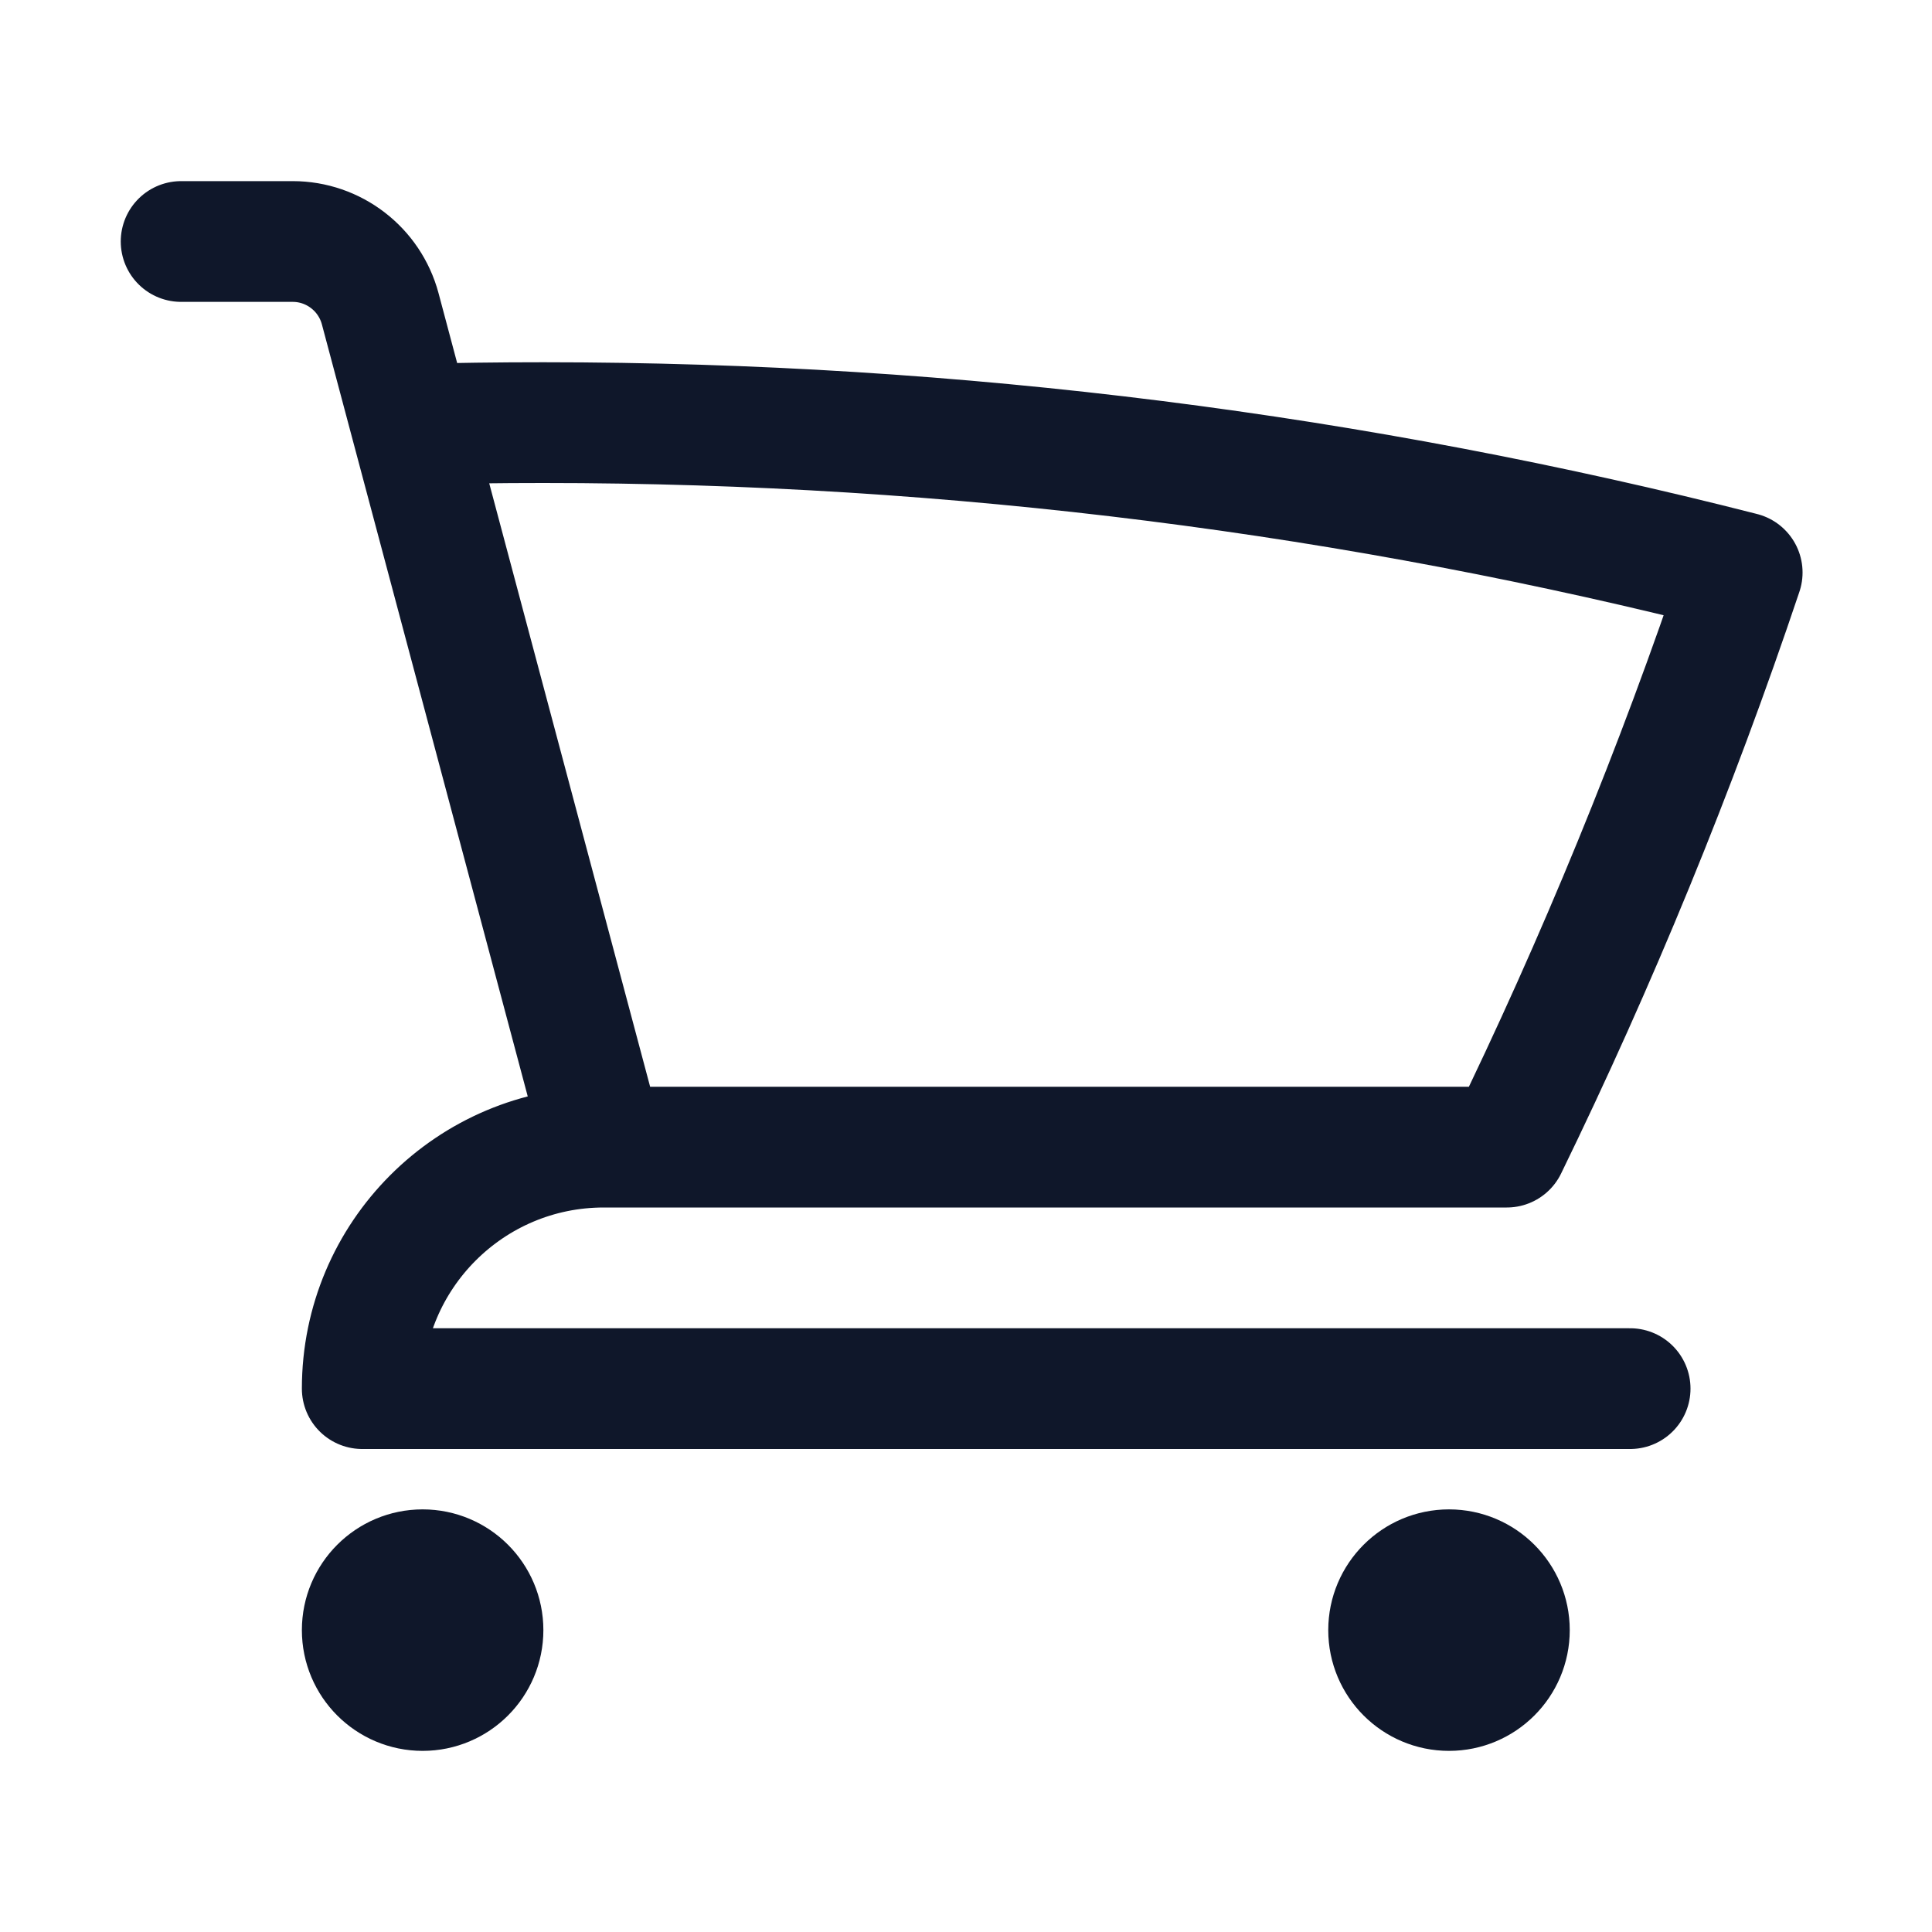
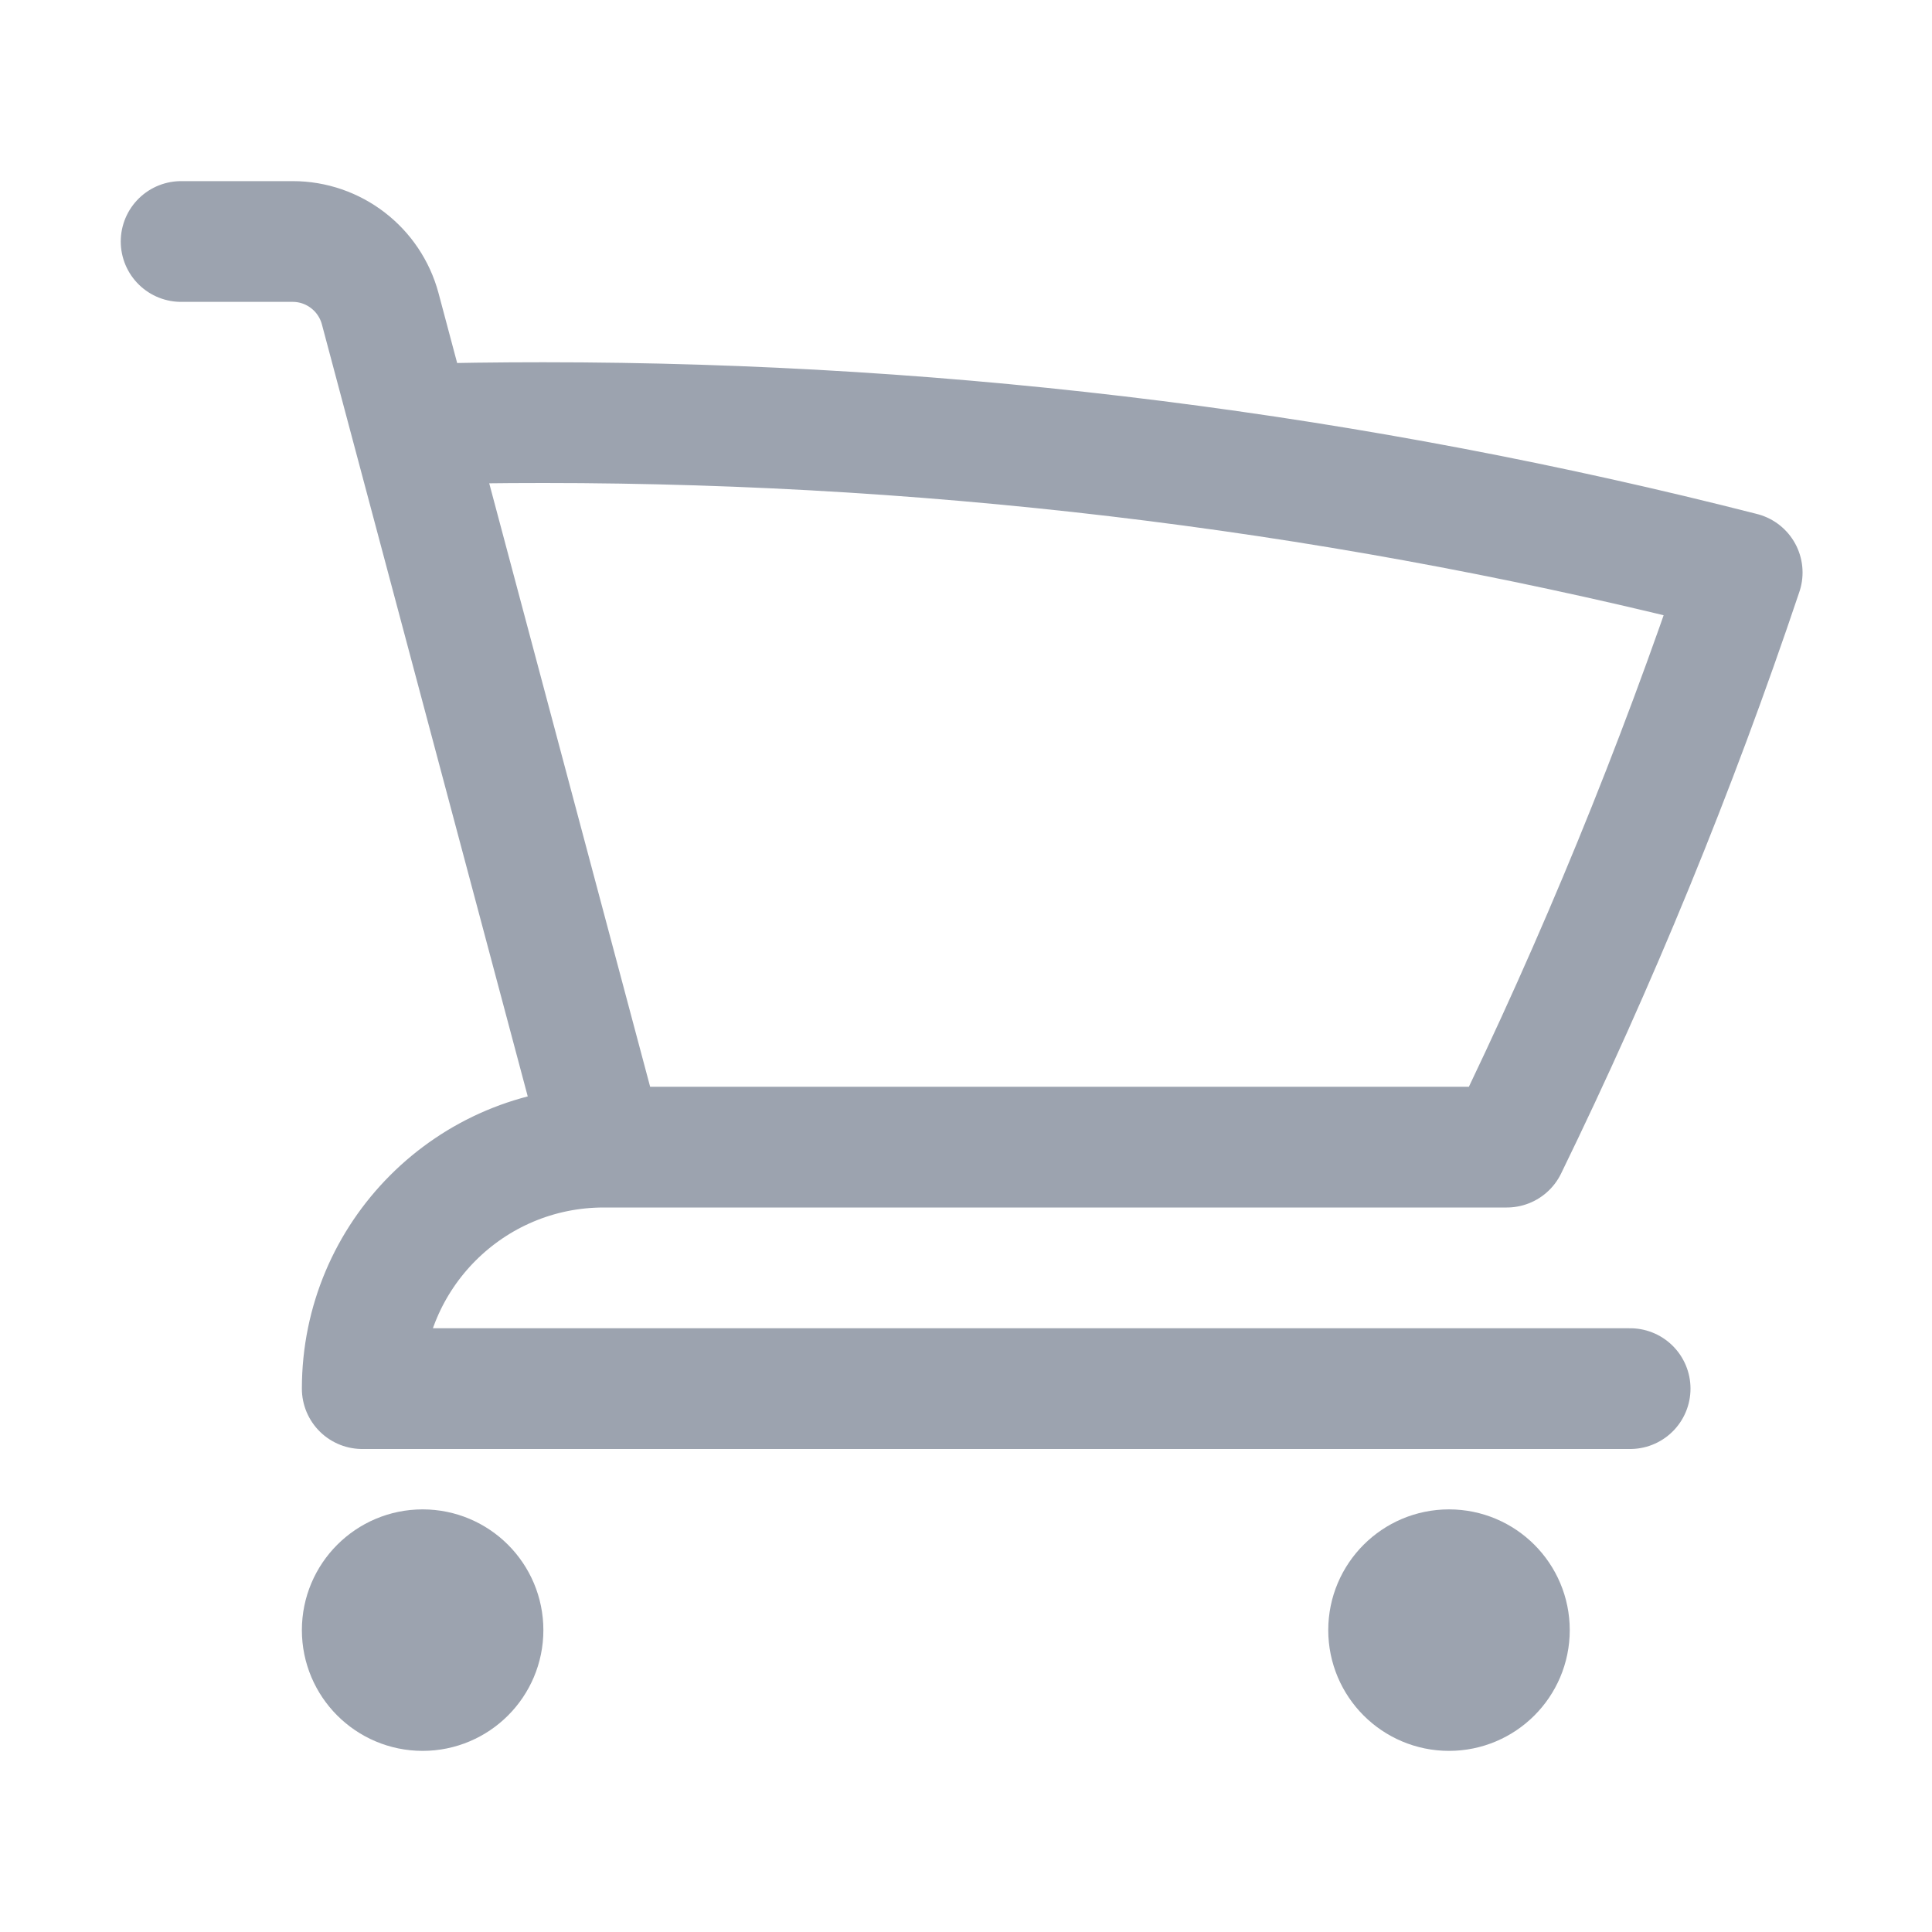
<svg xmlns="http://www.w3.org/2000/svg" width="24" height="24" viewBox="0 0 24 24" fill="none">
-   <path d="M2.25 3H3.636C4.145 3 4.591 3.343 4.723 3.835L5.106 5.272M7.5 14.25C5.843 14.25 4.5 15.593 4.5 17.25H20.25M7.5 14.25H18.718C19.839 11.949 20.818 9.566 21.642 7.112C16.88 5.896 11.89 5.25 6.75 5.25C6.2 5.25 5.652 5.257 5.106 5.272M7.5 14.25L5.106 5.272M6 20.25C6 20.664 5.664 21 5.25 21C4.836 21 4.5 20.664 4.5 20.25C4.5 19.836 4.836 19.5 5.25 19.5C5.664 19.5 6 19.836 6 20.25ZM18.75 20.25C18.75 20.664 18.414 21 18 21C17.586 21 17.25 20.664 17.25 20.25C17.25 19.836 17.586 19.5 18 19.5C18.414 19.5 18.75 19.836 18.75 20.25Z" stroke="#0F172A" stroke-width="1.5" stroke-linecap="round" stroke-linejoin="round" />
+   <path d="M2.25 3H3.636C4.145 3 4.591 3.343 4.723 3.835L5.106 5.272M7.5 14.25C5.843 14.25 4.5 15.593 4.5 17.25H20.25M7.5 14.25H18.718C19.839 11.949 20.818 9.566 21.642 7.112C16.88 5.896 11.89 5.25 6.75 5.25C6.2 5.25 5.652 5.257 5.106 5.272M7.5 14.25L5.106 5.272M6 20.25C6 20.664 5.664 21 5.25 21C4.836 21 4.5 20.664 4.5 20.25C4.5 19.836 4.836 19.5 5.25 19.5C5.664 19.5 6 19.836 6 20.25ZM18.75 20.25C18.75 20.664 18.414 21 18 21C17.586 21 17.25 20.664 17.25 20.25C17.25 19.836 17.586 19.5 18 19.5C18.414 19.5 18.75 19.836 18.75 20.25Z" stroke="#9CA3AF" stroke-width="1.5" stroke-linecap="round" stroke-linejoin="round" />
</svg>
